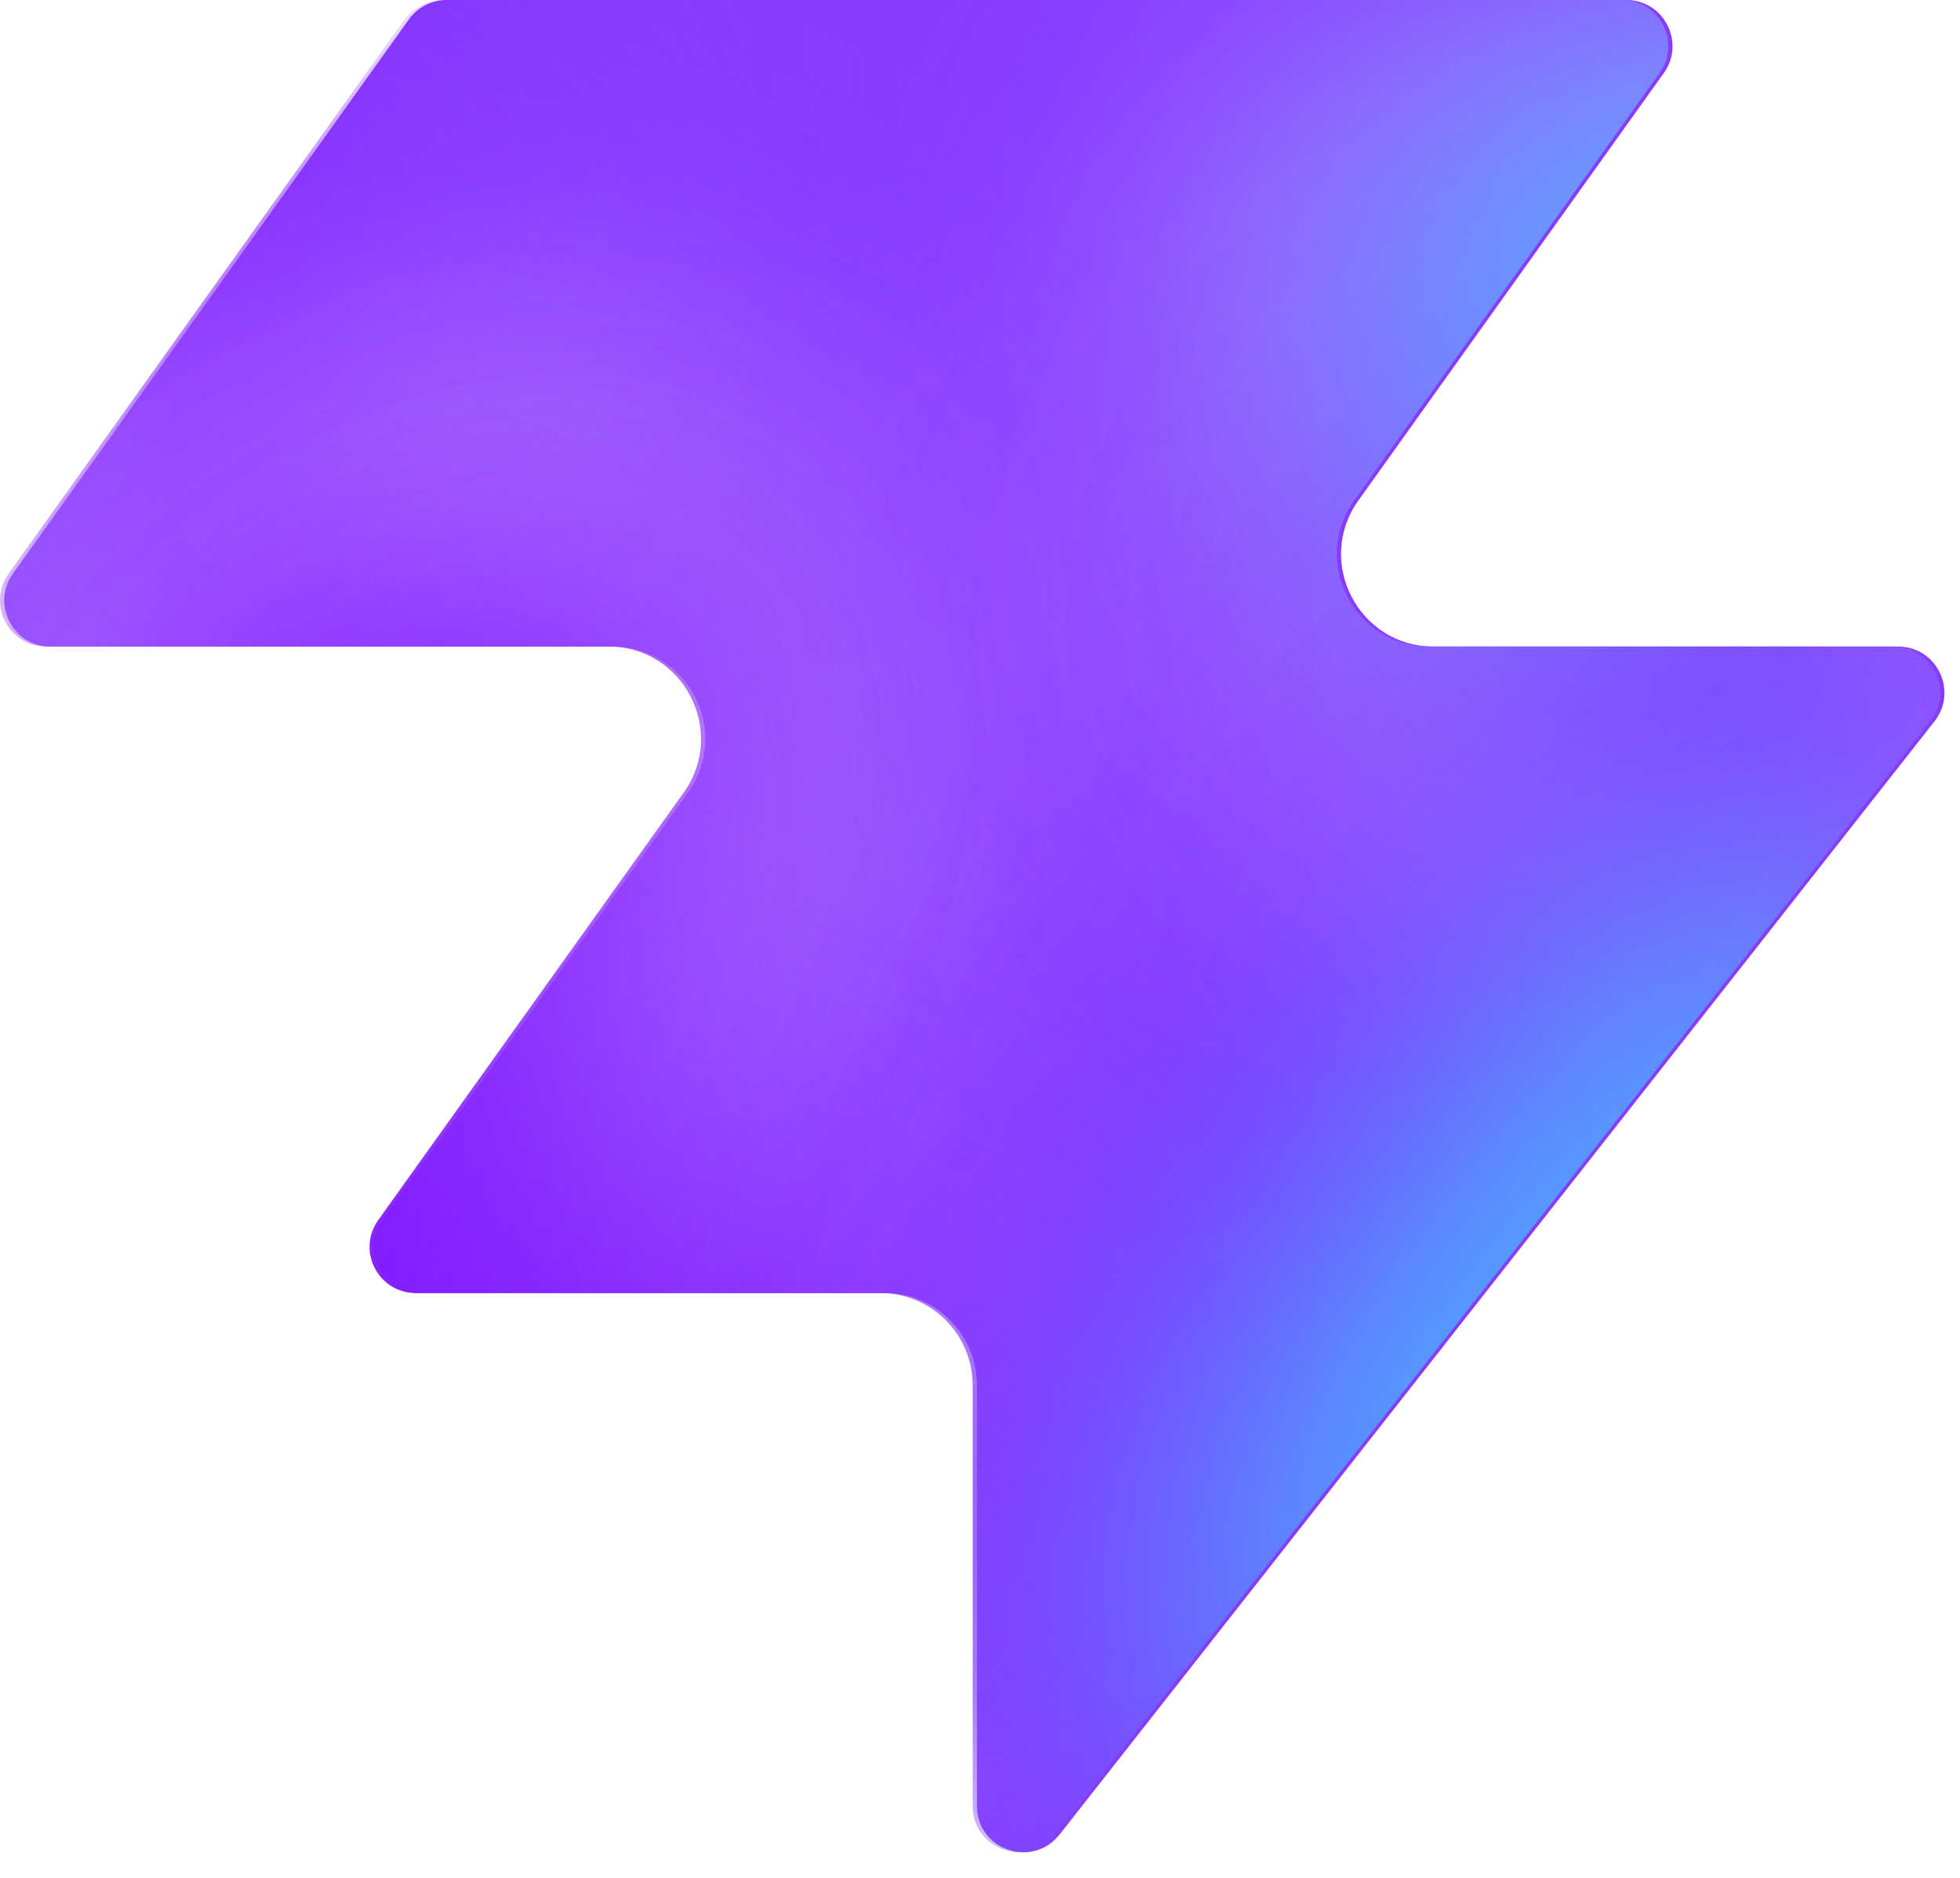
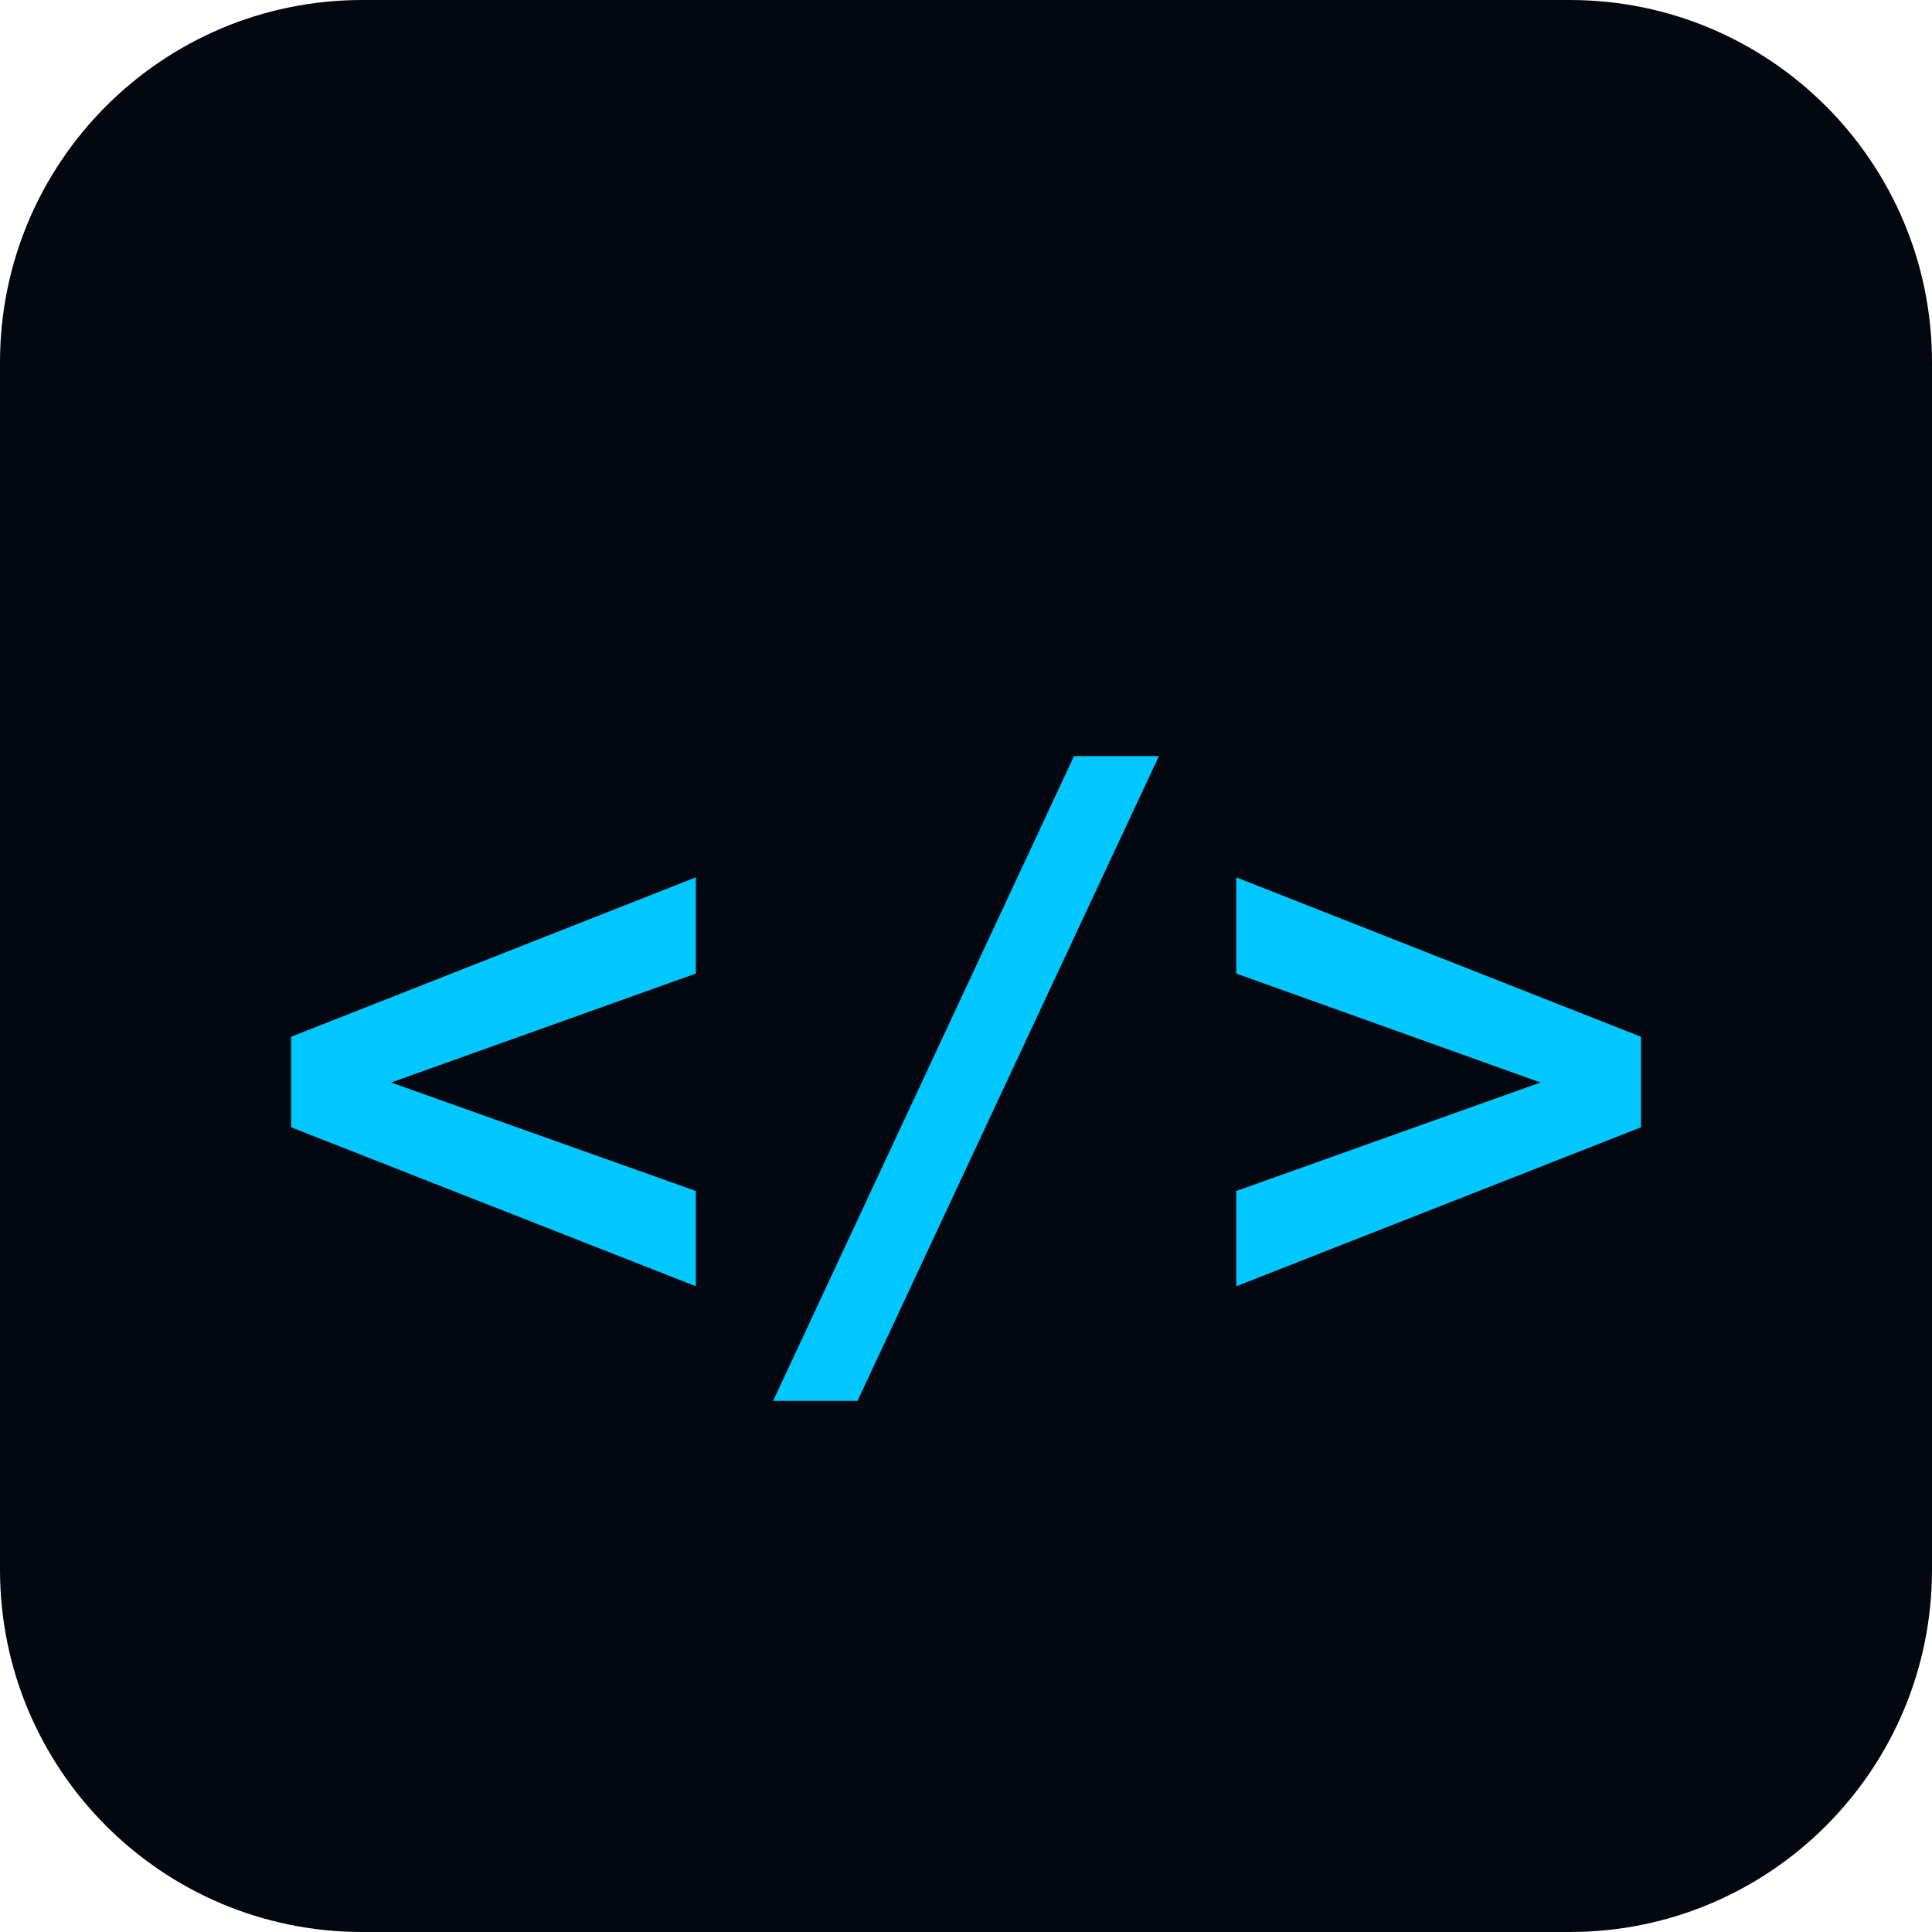
- <svg xmlns="http://www.w3.org/2000/svg" width="48" height="46" fill="none" viewBox="0 0 48 46">
-   <path fill="#863bff" d="M25.946 44.938c-.664.845-2.021.375-2.021-.698V33.937a2.26 2.26 0 0 0-2.262-2.262H10.287c-.92 0-1.456-1.04-.92-1.788l7.48-10.471c1.07-1.497 0-3.578-1.842-3.578H1.237c-.92 0-1.456-1.04-.92-1.788L10.013.474c.214-.297.556-.474.92-.474h28.894c.92 0 1.456 1.04.92 1.788l-7.48 10.471c-1.07 1.498 0 3.579 1.842 3.579h11.377c.943 0 1.473 1.088.89 1.83L25.947 44.94z" style="fill:#863bff;fill:color(display-p3 .525 .23 1);fill-opacity:1" />
-   <mask id="a" width="48" height="46" x="0" y="0" maskUnits="userSpaceOnUse" style="mask-type:alpha">
-     <path fill="#000" d="M25.842 44.938c-.664.844-2.021.375-2.021-.698V33.937a2.26 2.26 0 0 0-2.262-2.262H10.183c-.92 0-1.456-1.04-.92-1.788l7.48-10.471c1.07-1.498 0-3.579-1.842-3.579H1.133c-.92 0-1.456-1.04-.92-1.787L9.91.473c.214-.297.556-.474.92-.474h28.894c.92 0 1.456 1.04.92 1.788l-7.48 10.471c-1.07 1.498 0 3.578 1.842 3.578h11.377c.943 0 1.473 1.088.89 1.832L25.843 44.94z" style="fill:#000;fill-opacity:1" />
-   </mask>
-   <g mask="url(#a)">
-     <g filter="url(#b)">
-       <ellipse cx="5.508" cy="14.704" fill="#ede6ff" rx="5.508" ry="14.704" style="fill:#ede6ff;fill:color(display-p3 .927 .903 1);fill-opacity:1" transform="matrix(.00324 1 1 -.00324 -4.47 31.516)" />
-     </g>
-     <g filter="url(#c)">
-       <ellipse cx="10.399" cy="29.851" fill="#ede6ff" rx="10.399" ry="29.851" style="fill:#ede6ff;fill:color(display-p3 .927 .903 1);fill-opacity:1" transform="matrix(.00324 1 1 -.00324 -39.328 7.883)" />
-     </g>
-     <g filter="url(#d)">
-       <ellipse cx="5.508" cy="30.487" fill="#7e14ff" rx="5.508" ry="30.487" style="fill:#7e14ff;fill:color(display-p3 .492 .077 1);fill-opacity:1" transform="rotate(89.814 -25.913 -14.639)scale(1 -1)" />
-     </g>
-     <g filter="url(#e)">
-       <ellipse cx="5.508" cy="30.599" fill="#7e14ff" rx="5.508" ry="30.599" style="fill:#7e14ff;fill:color(display-p3 .492 .077 1);fill-opacity:1" transform="rotate(89.814 -32.644 -3.334)scale(1 -1)" />
-     </g>
-     <g filter="url(#f)">
-       <ellipse cx="5.508" cy="30.599" fill="#7e14ff" rx="5.508" ry="30.599" style="fill:#7e14ff;fill:color(display-p3 .492 .077 1);fill-opacity:1" transform="matrix(.00324 1 1 -.00324 -34.34 30.47)" />
-     </g>
-     <g filter="url(#g)">
-       <ellipse cx="14.072" cy="22.078" fill="#ede6ff" rx="14.072" ry="22.078" style="fill:#ede6ff;fill:color(display-p3 .927 .903 1);fill-opacity:1" transform="rotate(93.35 24.506 48.493)scale(-1 1)" />
-     </g>
-     <g filter="url(#h)">
-       <ellipse cx="3.47" cy="21.501" fill="#7e14ff" rx="3.47" ry="21.501" style="fill:#7e14ff;fill:color(display-p3 .492 .077 1);fill-opacity:1" transform="rotate(89.009 28.708 47.59)scale(-1 1)" />
-     </g>
-     <g filter="url(#i)">
-       <ellipse cx="3.47" cy="21.501" fill="#7e14ff" rx="3.47" ry="21.501" style="fill:#7e14ff;fill:color(display-p3 .492 .077 1);fill-opacity:1" transform="rotate(89.009 28.708 47.59)scale(-1 1)" />
-     </g>
-     <g filter="url(#j)">
-       <ellipse cx=".387" cy="8.972" fill="#7e14ff" rx="4.407" ry="29.108" style="fill:#7e14ff;fill:color(display-p3 .492 .077 1);fill-opacity:1" transform="rotate(39.51 .387 8.972)" />
-     </g>
-     <g filter="url(#k)">
-       <ellipse cx="47.523" cy="-6.092" fill="#7e14ff" rx="4.407" ry="29.108" style="fill:#7e14ff;fill:color(display-p3 .492 .077 1);fill-opacity:1" transform="rotate(37.892 47.523 -6.092)" />
-     </g>
-     <g filter="url(#l)">
-       <ellipse cx="41.412" cy="6.333" fill="#47bfff" rx="5.971" ry="9.665" style="fill:#47bfff;fill:color(display-p3 .28 .748 1);fill-opacity:1" transform="rotate(37.892 41.412 6.333)" />
-     </g>
-     <g filter="url(#m)">
-       <ellipse cx="-1.879" cy="38.332" fill="#7e14ff" rx="4.407" ry="29.108" style="fill:#7e14ff;fill:color(display-p3 .492 .077 1);fill-opacity:1" transform="rotate(37.892 -1.88 38.332)" />
-     </g>
-     <g filter="url(#n)">
-       <ellipse cx="-1.879" cy="38.332" fill="#7e14ff" rx="4.407" ry="29.108" style="fill:#7e14ff;fill:color(display-p3 .492 .077 1);fill-opacity:1" transform="rotate(37.892 -1.88 38.332)" />
-     </g>
-     <g filter="url(#o)">
-       <ellipse cx="35.651" cy="29.907" fill="#7e14ff" rx="4.407" ry="29.108" style="fill:#7e14ff;fill:color(display-p3 .492 .077 1);fill-opacity:1" transform="rotate(37.892 35.651 29.907)" />
-     </g>
-     <g filter="url(#p)">
-       <ellipse cx="38.418" cy="32.4" fill="#47bfff" rx="5.971" ry="15.297" style="fill:#47bfff;fill:color(display-p3 .28 .748 1);fill-opacity:1" transform="rotate(37.892 38.418 32.4)" />
-     </g>
-   </g>
-   <defs>
-     <filter id="b" width="60.045" height="41.654" x="-19.77" y="16.149" color-interpolation-filters="sRGB" filterUnits="userSpaceOnUse">
-       <feFlood flood-opacity="0" result="BackgroundImageFix" />
-       <feBlend in="SourceGraphic" in2="BackgroundImageFix" result="shape" />
-       <feGaussianBlur result="effect1_foregroundBlur_2002_17158" stdDeviation="7.659" />
-     </filter>
-     <filter id="c" width="90.34" height="51.437" x="-54.613" y="-7.533" color-interpolation-filters="sRGB" filterUnits="userSpaceOnUse">
-       <feFlood flood-opacity="0" result="BackgroundImageFix" />
-       <feBlend in="SourceGraphic" in2="BackgroundImageFix" result="shape" />
-       <feGaussianBlur result="effect1_foregroundBlur_2002_17158" stdDeviation="7.659" />
-     </filter>
-     <filter id="d" width="79.355" height="29.4" x="-49.64" y="2.03" color-interpolation-filters="sRGB" filterUnits="userSpaceOnUse">
-       <feFlood flood-opacity="0" result="BackgroundImageFix" />
-       <feBlend in="SourceGraphic" in2="BackgroundImageFix" result="shape" />
-       <feGaussianBlur result="effect1_foregroundBlur_2002_17158" stdDeviation="4.596" />
-     </filter>
-     <filter id="e" width="79.579" height="29.4" x="-45.045" y="20.029" color-interpolation-filters="sRGB" filterUnits="userSpaceOnUse">
-       <feFlood flood-opacity="0" result="BackgroundImageFix" />
-       <feBlend in="SourceGraphic" in2="BackgroundImageFix" result="shape" />
-       <feGaussianBlur result="effect1_foregroundBlur_2002_17158" stdDeviation="4.596" />
-     </filter>
-     <filter id="f" width="79.579" height="29.4" x="-43.513" y="21.178" color-interpolation-filters="sRGB" filterUnits="userSpaceOnUse">
-       <feFlood flood-opacity="0" result="BackgroundImageFix" />
-       <feBlend in="SourceGraphic" in2="BackgroundImageFix" result="shape" />
-       <feGaussianBlur result="effect1_foregroundBlur_2002_17158" stdDeviation="4.596" />
-     </filter>
-     <filter id="g" width="74.749" height="58.852" x="15.756" y="-17.901" color-interpolation-filters="sRGB" filterUnits="userSpaceOnUse">
-       <feFlood flood-opacity="0" result="BackgroundImageFix" />
-       <feBlend in="SourceGraphic" in2="BackgroundImageFix" result="shape" />
-       <feGaussianBlur result="effect1_foregroundBlur_2002_17158" stdDeviation="7.659" />
-     </filter>
-     <filter id="h" width="61.377" height="25.362" x="23.548" y="2.284" color-interpolation-filters="sRGB" filterUnits="userSpaceOnUse">
-       <feFlood flood-opacity="0" result="BackgroundImageFix" />
-       <feBlend in="SourceGraphic" in2="BackgroundImageFix" result="shape" />
-       <feGaussianBlur result="effect1_foregroundBlur_2002_17158" stdDeviation="4.596" />
-     </filter>
-     <filter id="i" width="61.377" height="25.362" x="23.548" y="2.284" color-interpolation-filters="sRGB" filterUnits="userSpaceOnUse">
-       <feFlood flood-opacity="0" result="BackgroundImageFix" />
-       <feBlend in="SourceGraphic" in2="BackgroundImageFix" result="shape" />
-       <feGaussianBlur result="effect1_foregroundBlur_2002_17158" stdDeviation="4.596" />
-     </filter>
-     <filter id="j" width="56.045" height="63.649" x="-27.636" y="-22.853" color-interpolation-filters="sRGB" filterUnits="userSpaceOnUse">
-       <feFlood flood-opacity="0" result="BackgroundImageFix" />
-       <feBlend in="SourceGraphic" in2="BackgroundImageFix" result="shape" />
-       <feGaussianBlur result="effect1_foregroundBlur_2002_17158" stdDeviation="4.596" />
-     </filter>
-     <filter id="k" width="54.814" height="64.646" x="20.116" y="-38.415" color-interpolation-filters="sRGB" filterUnits="userSpaceOnUse">
-       <feFlood flood-opacity="0" result="BackgroundImageFix" />
-       <feBlend in="SourceGraphic" in2="BackgroundImageFix" result="shape" />
-       <feGaussianBlur result="effect1_foregroundBlur_2002_17158" stdDeviation="4.596" />
-     </filter>
-     <filter id="l" width="33.541" height="35.313" x="24.641" y="-11.323" color-interpolation-filters="sRGB" filterUnits="userSpaceOnUse">
-       <feFlood flood-opacity="0" result="BackgroundImageFix" />
-       <feBlend in="SourceGraphic" in2="BackgroundImageFix" result="shape" />
-       <feGaussianBlur result="effect1_foregroundBlur_2002_17158" stdDeviation="4.596" />
-     </filter>
-     <filter id="m" width="54.814" height="64.646" x="-29.286" y="6.009" color-interpolation-filters="sRGB" filterUnits="userSpaceOnUse">
-       <feFlood flood-opacity="0" result="BackgroundImageFix" />
-       <feBlend in="SourceGraphic" in2="BackgroundImageFix" result="shape" />
-       <feGaussianBlur result="effect1_foregroundBlur_2002_17158" stdDeviation="4.596" />
-     </filter>
-     <filter id="n" width="54.814" height="64.646" x="-29.286" y="6.009" color-interpolation-filters="sRGB" filterUnits="userSpaceOnUse">
-       <feFlood flood-opacity="0" result="BackgroundImageFix" />
-       <feBlend in="SourceGraphic" in2="BackgroundImageFix" result="shape" />
-       <feGaussianBlur result="effect1_foregroundBlur_2002_17158" stdDeviation="4.596" />
-     </filter>
-     <filter id="o" width="54.814" height="64.646" x="8.244" y="-2.416" color-interpolation-filters="sRGB" filterUnits="userSpaceOnUse">
-       <feFlood flood-opacity="0" result="BackgroundImageFix" />
-       <feBlend in="SourceGraphic" in2="BackgroundImageFix" result="shape" />
-       <feGaussianBlur result="effect1_foregroundBlur_2002_17158" stdDeviation="4.596" />
-     </filter>
-     <filter id="p" width="39.409" height="43.623" x="18.713" y="10.588" color-interpolation-filters="sRGB" filterUnits="userSpaceOnUse">
-       <feFlood flood-opacity="0" result="BackgroundImageFix" />
-       <feBlend in="SourceGraphic" in2="BackgroundImageFix" result="shape" />
-       <feGaussianBlur result="effect1_foregroundBlur_2002_17158" stdDeviation="4.596" />
-     </filter>
-   </defs>
+ <svg xmlns="http://www.w3.org/2000/svg" viewBox="0 0 64 64">
+   <rect width="64" height="64" rx="12" fill="#03070f" />
+   <text x="32" y="44" text-anchor="middle" font-family="JetBrains Mono, Fira Code, Consolas, monospace" font-size="26" font-weight="700" fill="#00c8ff">&lt;/&gt;</text>
</svg>
